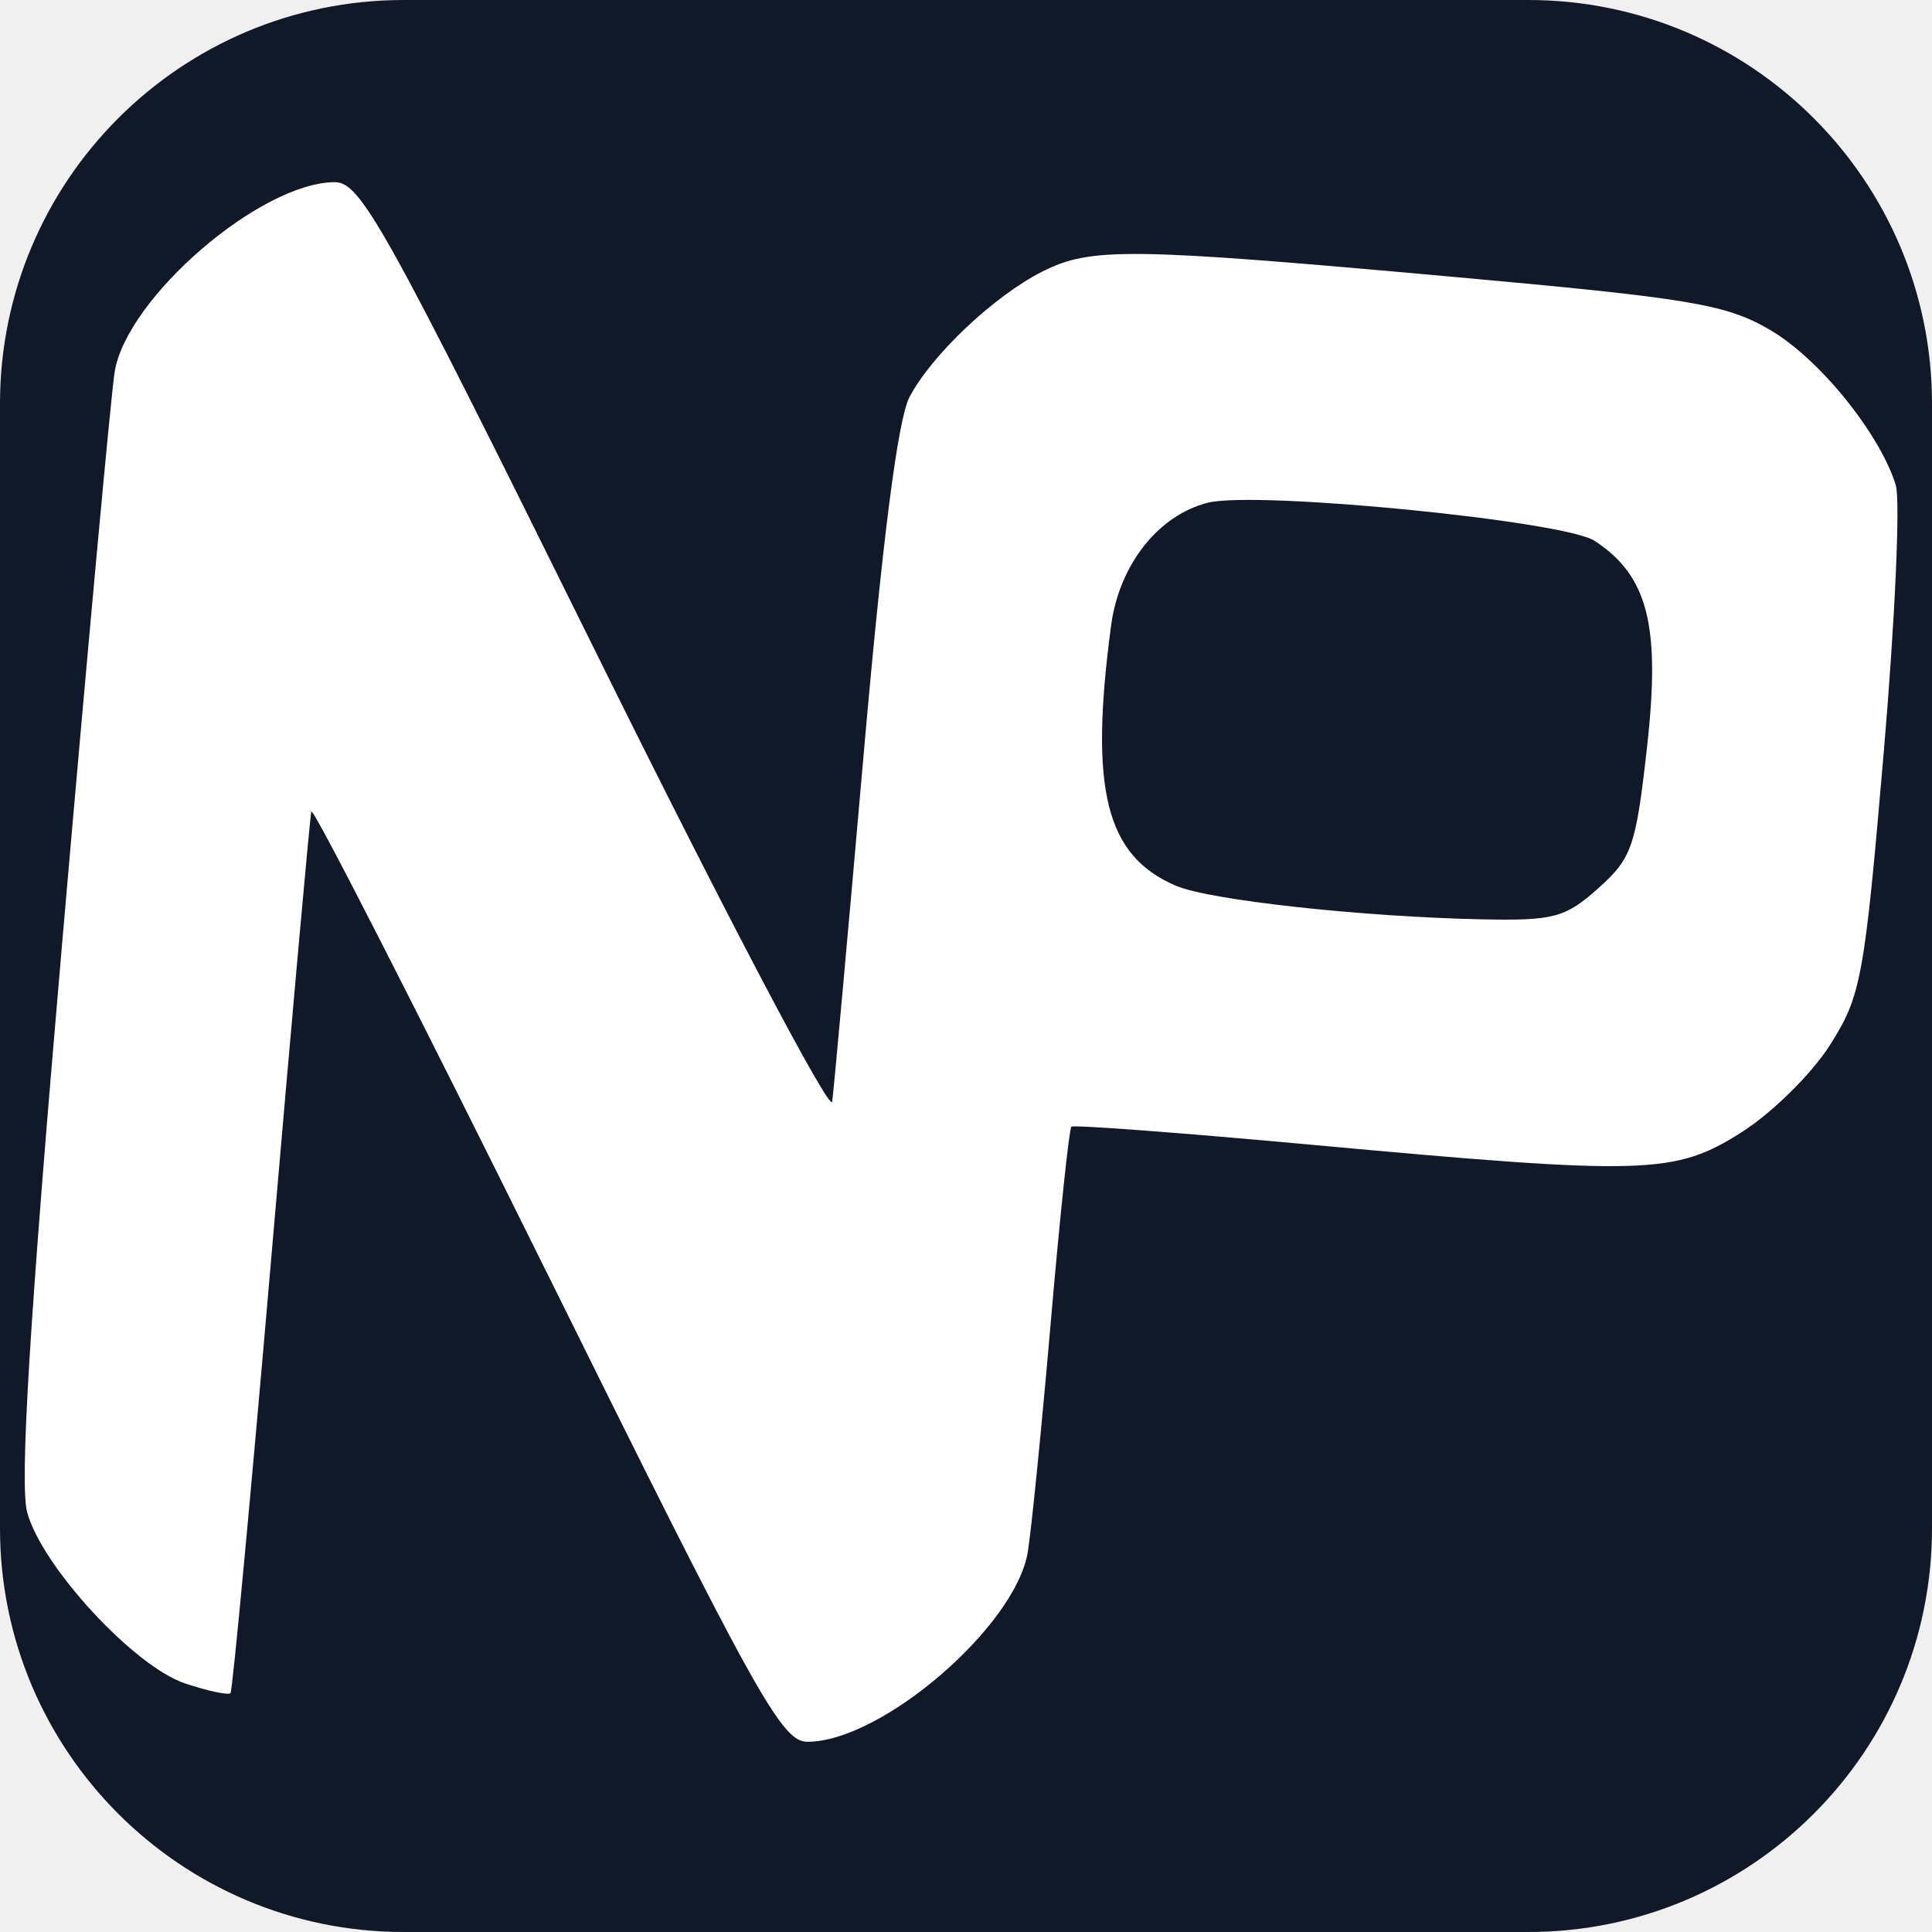
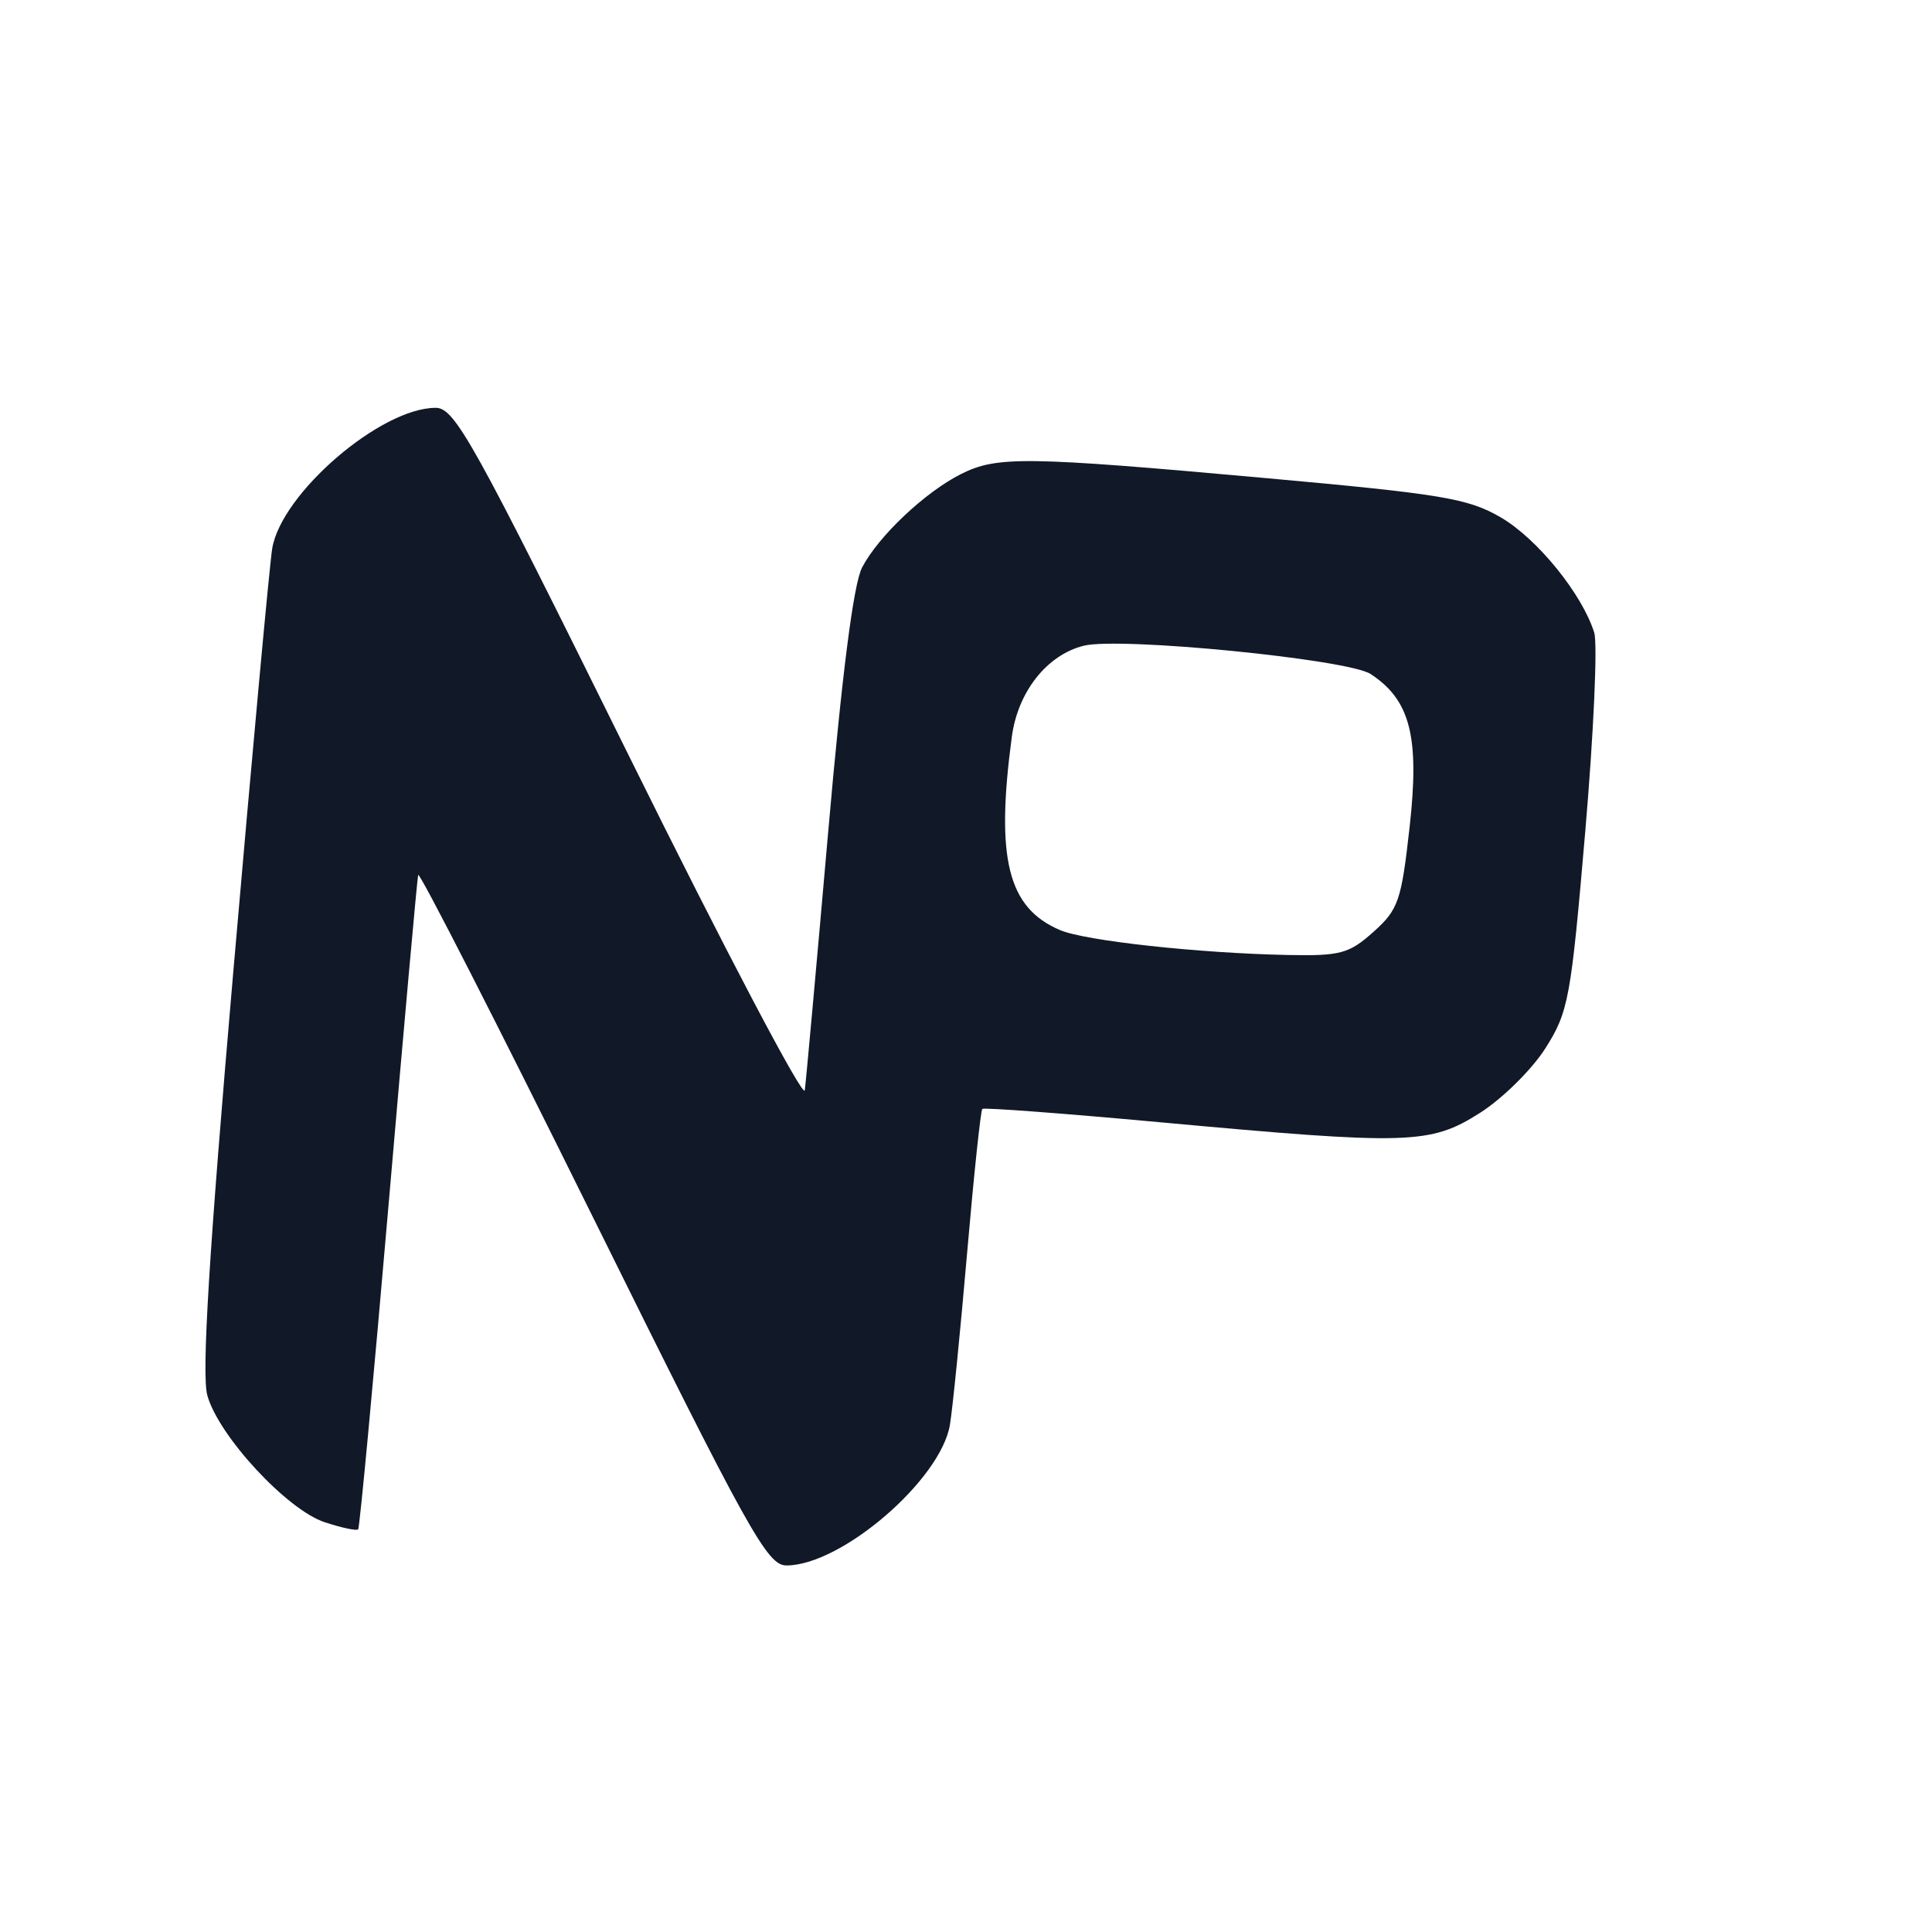
- <svg xmlns="http://www.w3.org/2000/svg" viewBox="0 0 670 670" role="img" aria-label="NinesPro">
-   <rect width="670" height="670" rx="140" fill="#111827" />
-   <g transform="matrix(3.05 0 0 3.05 -574 -688)">
-     <path fill="#ffffff" d="m 250.321,370.179 c -14.544,-29.392 -26.57,-52.942 -26.726,-52.333 -0.156,0.609 -2.193,23.307 -4.527,50.44 -2.335,27.133 -4.433,49.543 -4.663,49.8 -0.23,0.256 -2.539,-0.234 -5.131,-1.089 -5.788,-1.91 -16.268,-13.24 -17.979,-19.436 -0.889,-3.219 0.251,-21.807 3.98,-64.892 2.874,-33.21 5.557,-62.385 5.962,-64.835 1.397,-8.446 16.621,-21.547 25.039,-21.547 2.939,0 5.708,4.988 29.72,53.544 14.563,29.449 26.633,52.399 26.823,51 0.189,-1.399 1.796,-19.14 3.571,-39.425 2.141,-24.473 3.894,-38.155 5.209,-40.667 2.518,-4.809 9.629,-11.526 15.143,-14.303 5.496,-2.768 9.833,-2.712 46.564,0.605 27.137,2.45 31.123,3.116 36.127,6.031 5.592,3.258 12.46,11.725 14.315,17.647 0.534,1.705 -0.082,15.392 -1.368,30.415 -2.199,25.677 -2.565,27.671 -6.104,33.251 -2.07,3.265 -6.59,7.728 -10.043,9.918 -7.628,4.837 -10.856,4.93 -49.09,1.416 -14.667,-1.348 -26.874,-2.265 -27.127,-2.038 -0.253,0.227 -1.306,10.206 -2.34,22.175 -1.034,11.969 -2.214,23.766 -2.623,26.215 -1.41,8.451 -16.632,21.547 -25.045,21.547 -2.939,0 -5.707,-4.984 -29.684,-53.44 z m 119.607,-43.613 c 3.825,-3.418 4.275,-4.726 5.547,-16.114 1.538,-13.774 0.099,-19.407 -5.975,-23.386 -3.466,-2.271 -38.44,-5.718 -43.96,-4.333 -5.639,1.415 -10.083,7.048 -11.007,13.952 -2.5,18.672 -0.622,26.198 7.386,29.608 3.85,1.639 21.188,3.535 34.866,3.812 8.074,0.163 9.398,-0.193 13.142,-3.538 z" />
+ <svg xmlns="http://www.w3.org/2000/svg" viewBox="0 0 512 512" role="img" aria-label="NinesPro">
+   <rect width="512" height="512" fill="#ffffff" />
+   <g transform="matrix(1.73 0 0 1.73 -276 -318)">
+     <path fill="#111827" d="m 250.321,370.179 c -14.544,-29.392 -26.57,-52.942 -26.726,-52.333 -0.156,0.609 -2.193,23.307 -4.527,50.44 -2.335,27.133 -4.433,49.543 -4.663,49.8 -0.23,0.256 -2.539,-0.234 -5.131,-1.089 -5.788,-1.91 -16.268,-13.24 -17.979,-19.436 -0.889,-3.219 0.251,-21.807 3.98,-64.892 2.874,-33.21 5.557,-62.385 5.962,-64.835 1.397,-8.446 16.621,-21.547 25.039,-21.547 2.939,0 5.708,4.988 29.72,53.544 14.563,29.449 26.633,52.399 26.823,51 0.189,-1.399 1.796,-19.14 3.571,-39.425 2.141,-24.473 3.894,-38.155 5.209,-40.667 2.518,-4.809 9.629,-11.526 15.143,-14.303 5.496,-2.768 9.833,-2.712 46.564,0.605 27.137,2.45 31.123,3.116 36.127,6.031 5.592,3.258 12.46,11.725 14.315,17.647 0.534,1.705 -0.082,15.392 -1.368,30.415 -2.199,25.677 -2.565,27.671 -6.104,33.251 -2.07,3.265 -6.59,7.728 -10.043,9.918 -7.628,4.837 -10.856,4.93 -49.09,1.416 -14.667,-1.348 -26.874,-2.265 -27.127,-2.038 -0.253,0.227 -1.306,10.206 -2.34,22.175 -1.034,11.969 -2.214,23.766 -2.623,26.215 -1.41,8.451 -16.632,21.547 -25.045,21.547 -2.939,0 -5.707,-4.984 -29.684,-53.44 z m 119.607,-43.613 c 3.825,-3.418 4.275,-4.726 5.547,-16.114 1.538,-13.774 0.099,-19.407 -5.975,-23.386 -3.466,-2.271 -38.44,-5.718 -43.96,-4.333 -5.639,1.415 -10.083,7.048 -11.007,13.952 -2.5,18.672 -0.622,26.198 7.386,29.608 3.85,1.639 21.188,3.535 34.866,3.812 8.074,0.163 9.398,-0.193 13.142,-3.538 z" />
  </g>
</svg>
